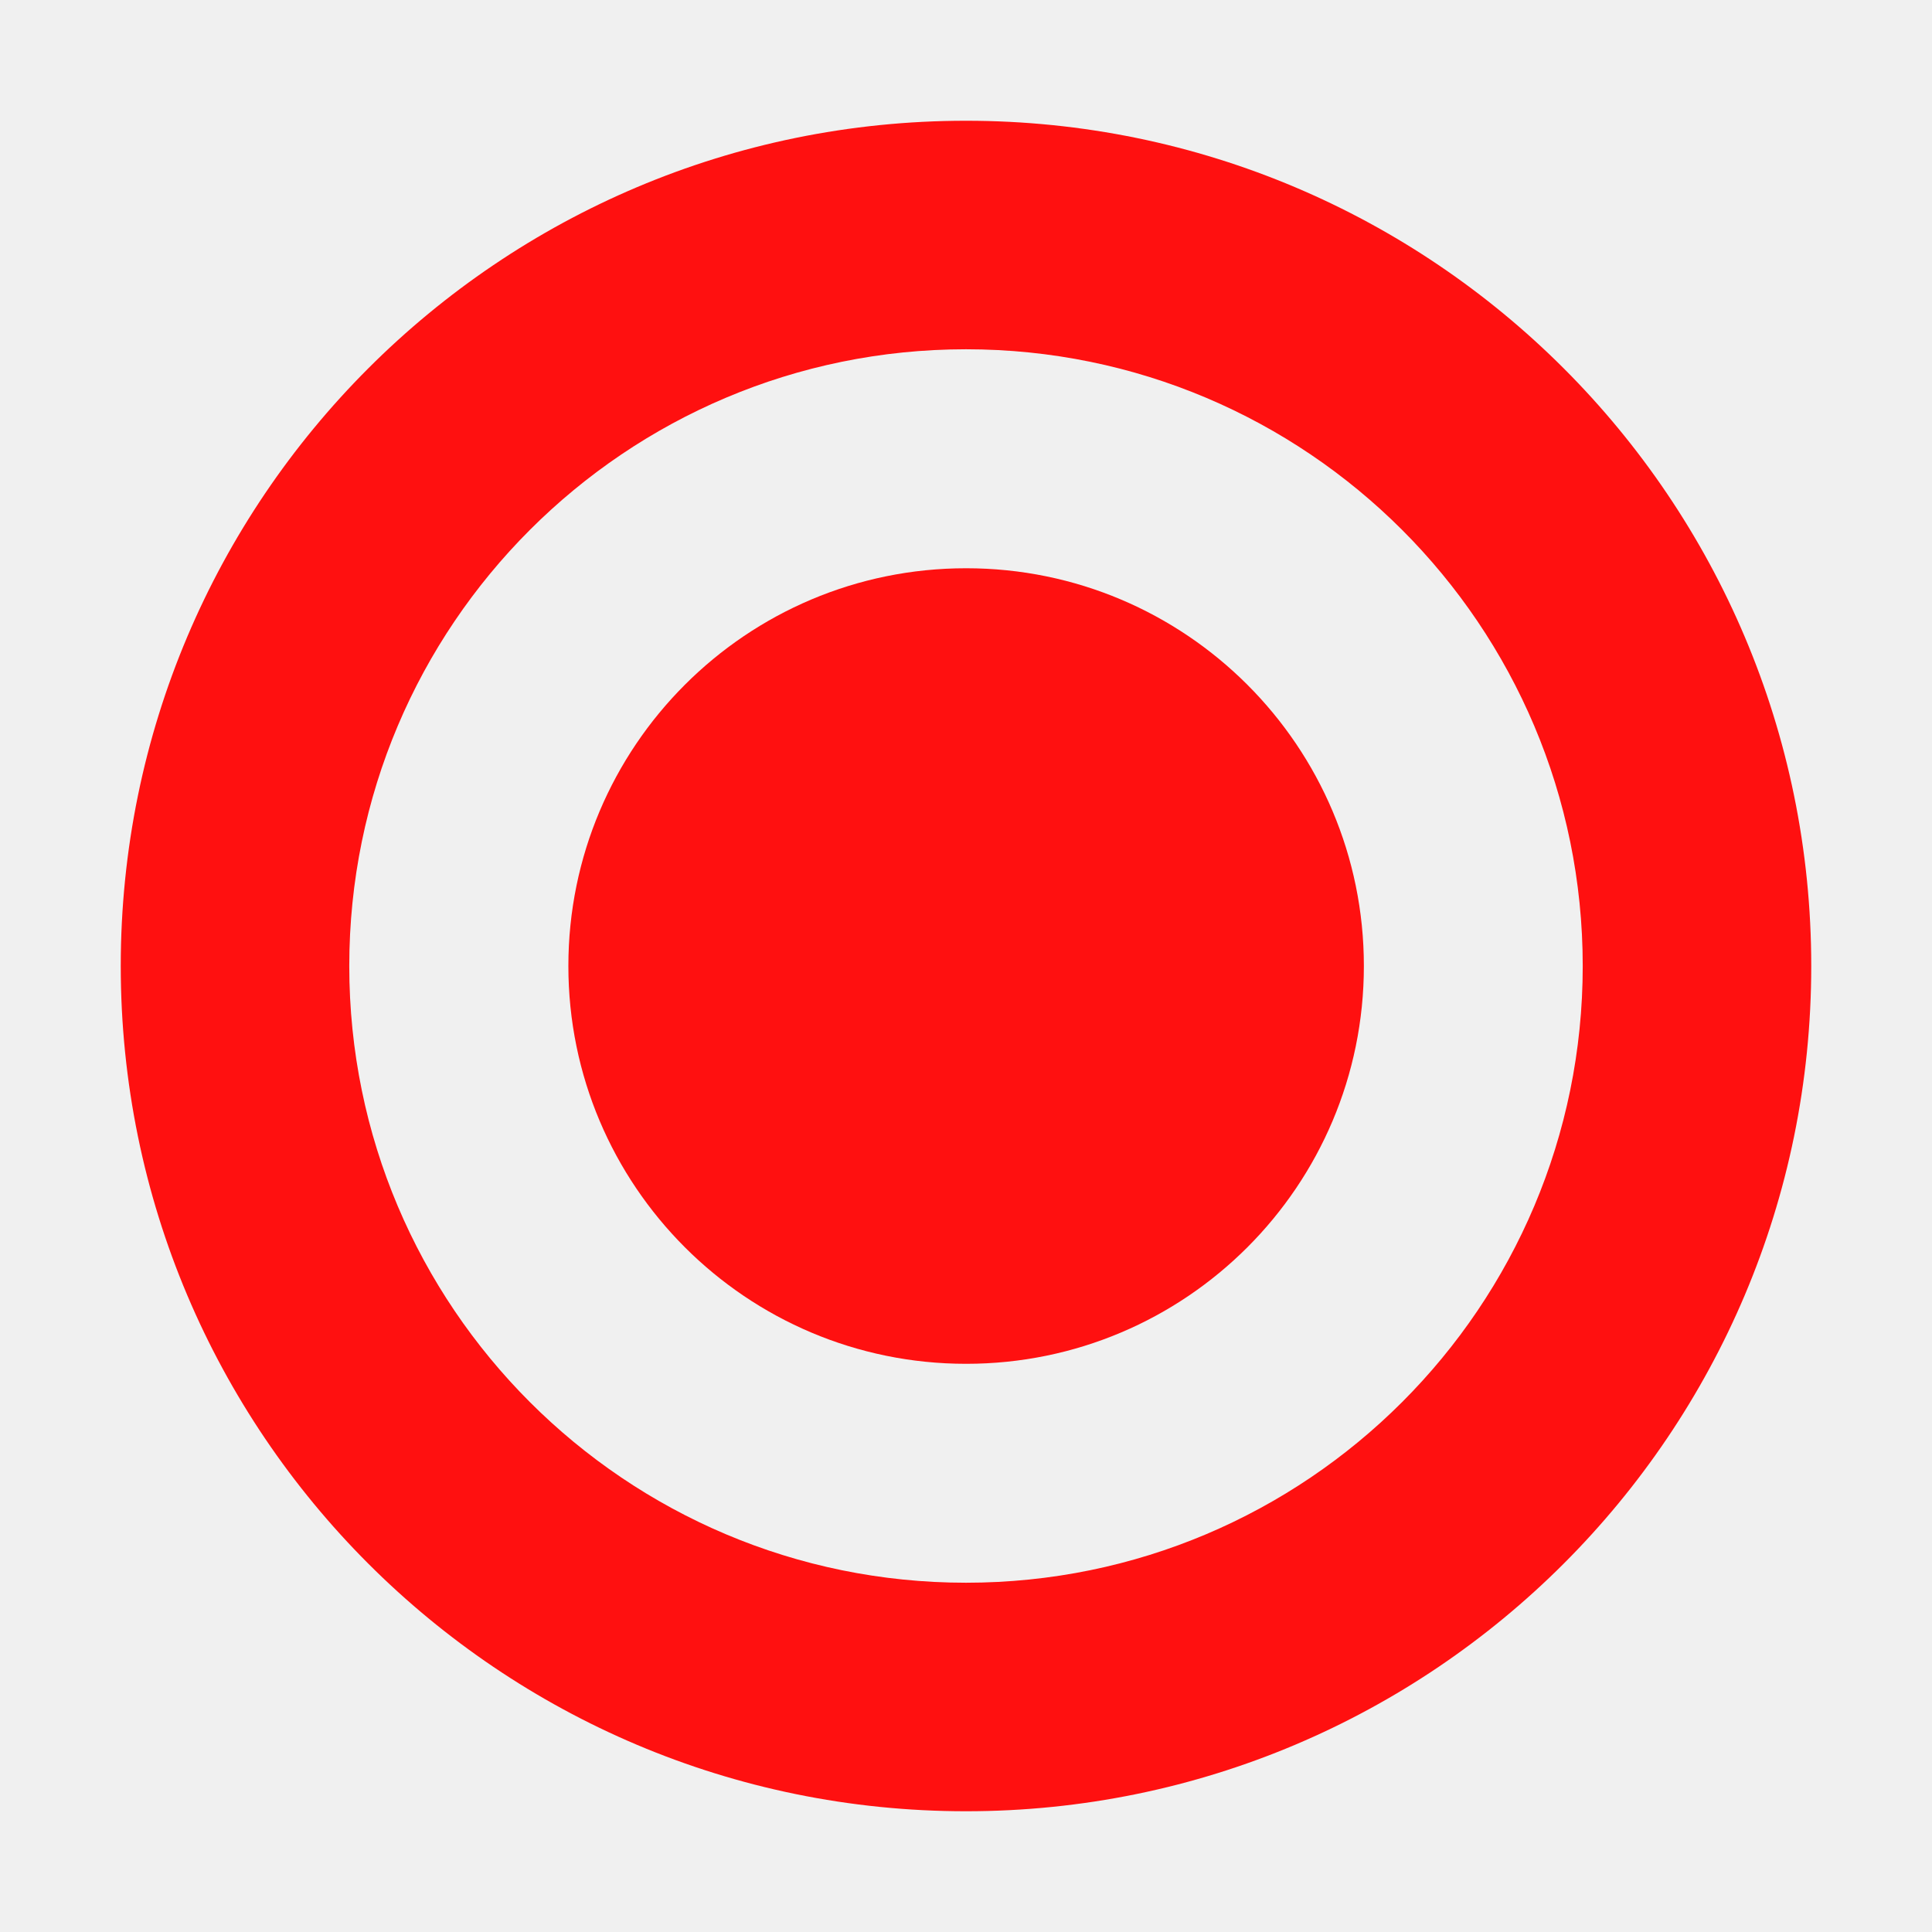
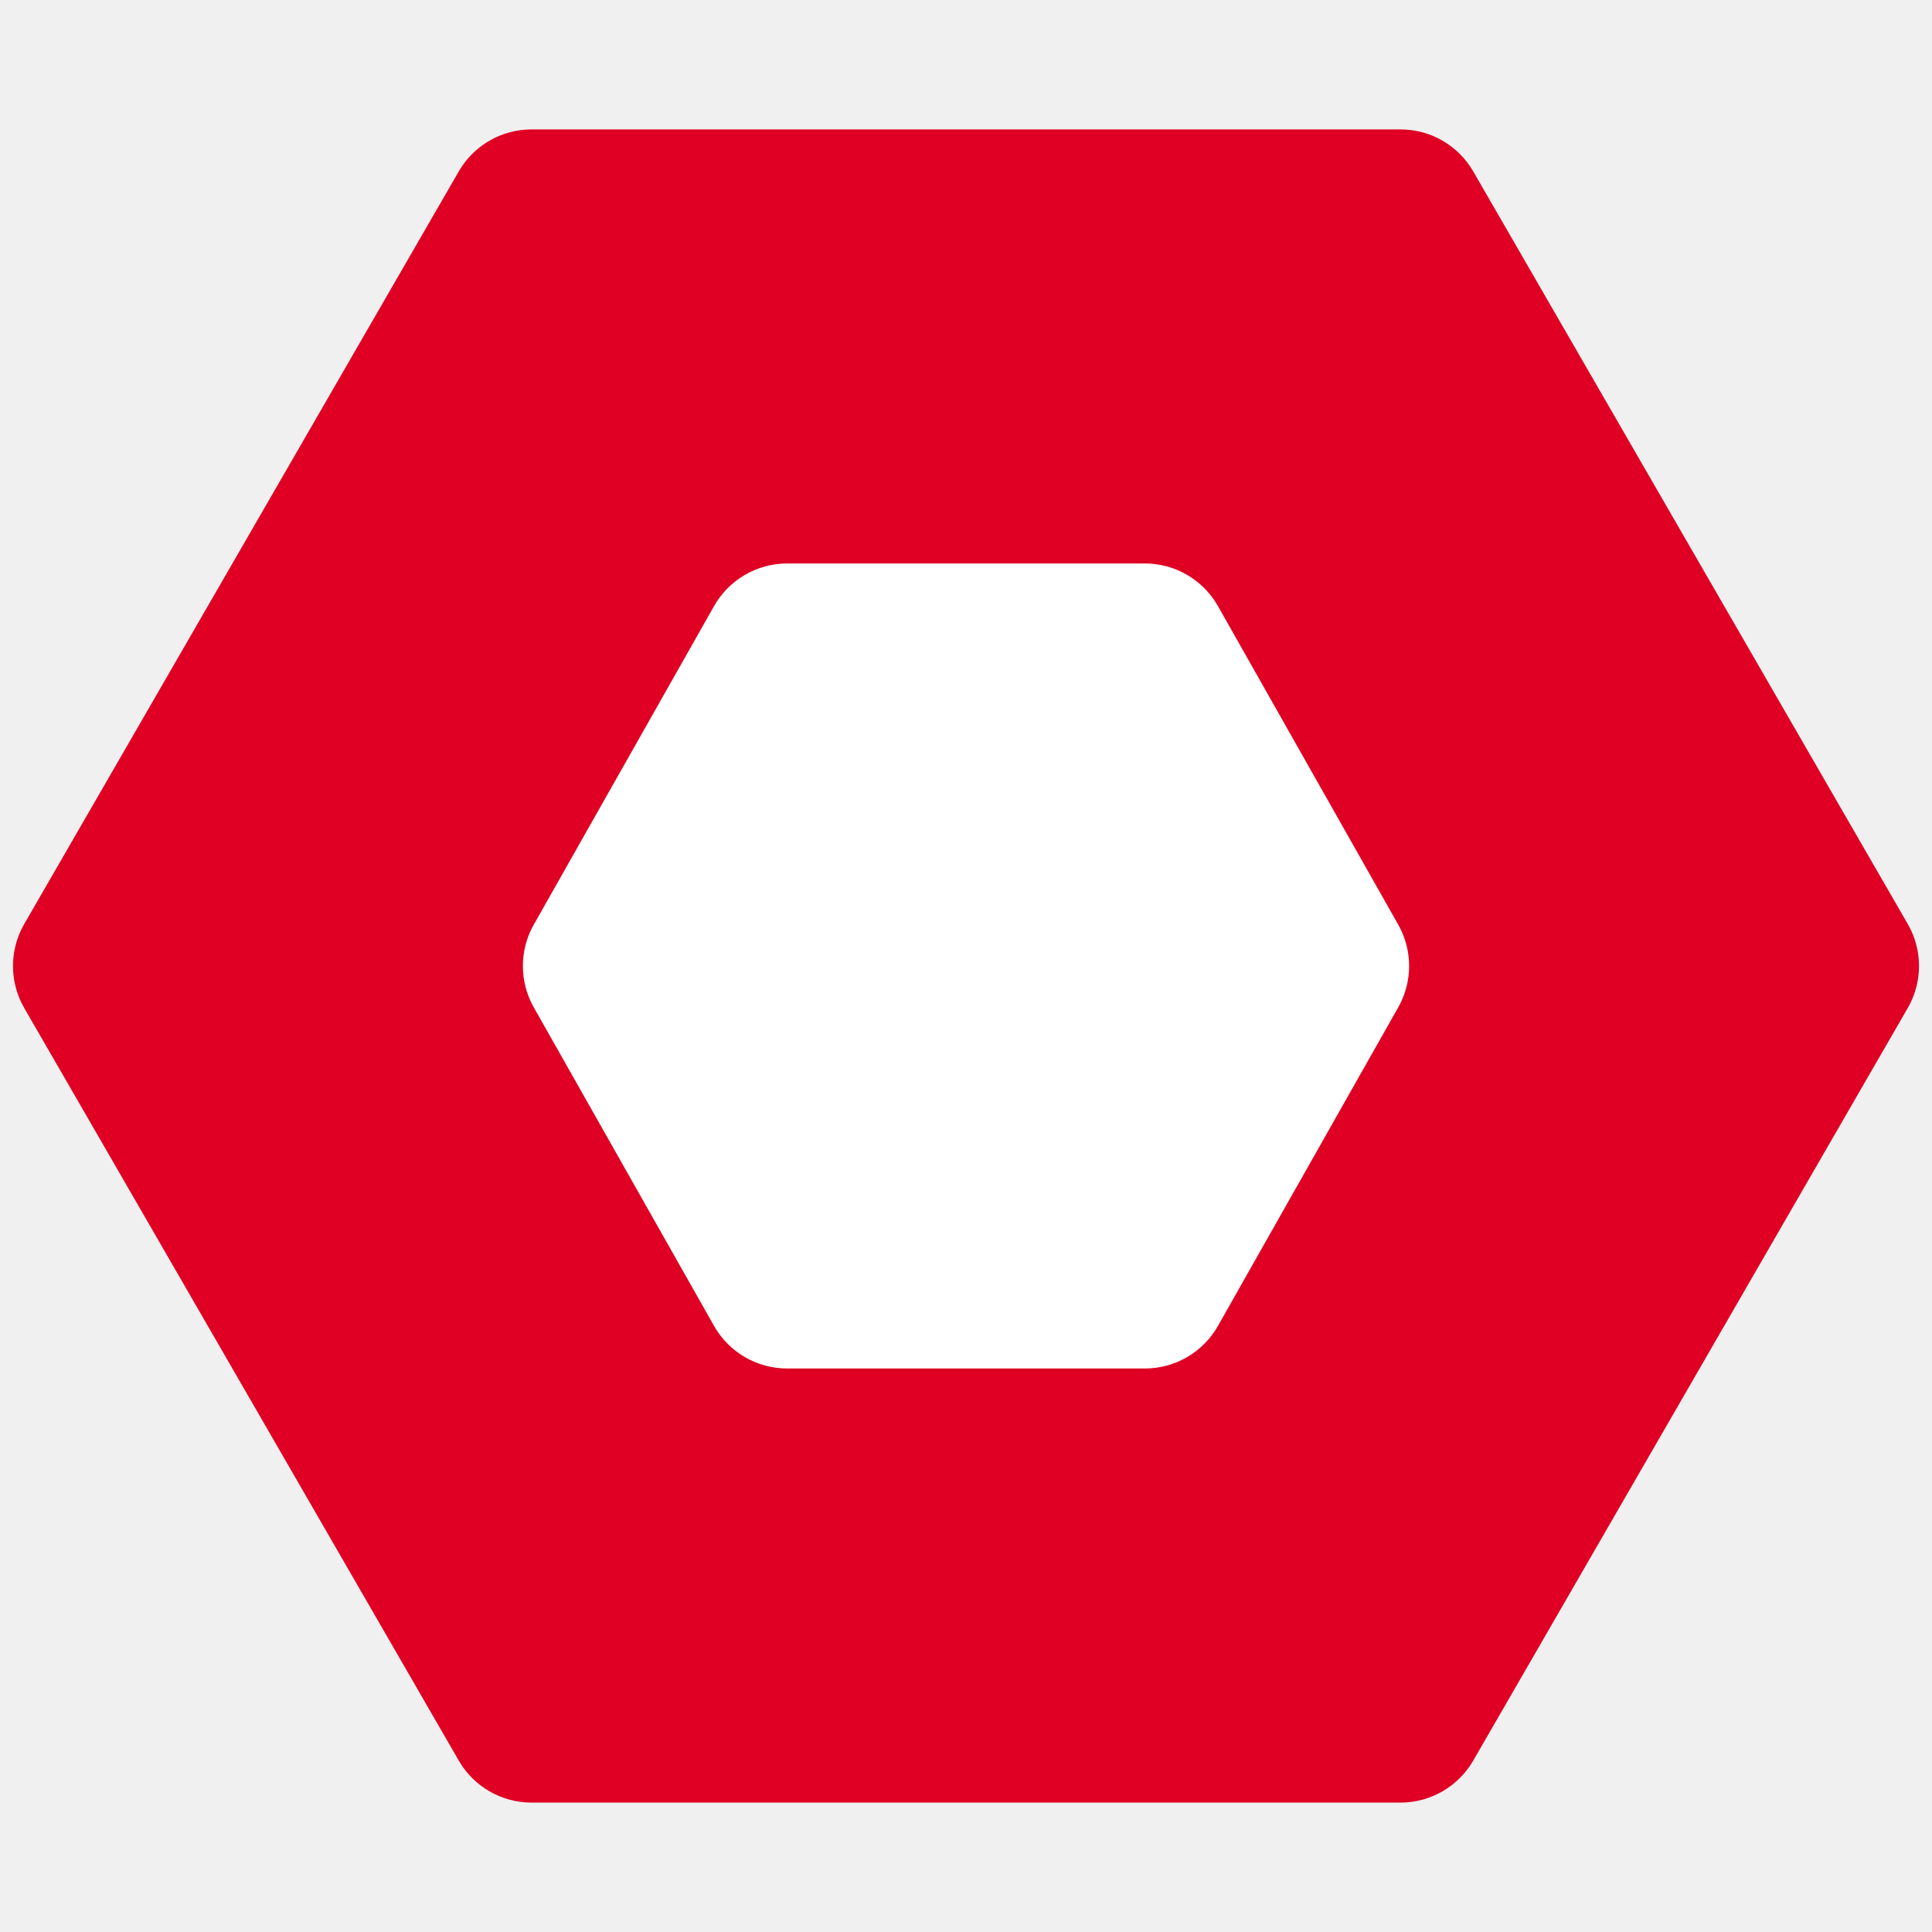
- <svg xmlns="http://www.w3.org/2000/svg" version="1.1" width="32" height="32">
-   <svg width="32" height="32" viewBox="0 0 32 32" fill="none">
-     <path fill-rule="evenodd" clip-rule="evenodd" d="M16 26.215C21.642 26.215 26.215 21.642 26.215 16C26.215 10.358 21.642 5.785 16 5.785C10.358 5.785 5.785 10.358 5.785 16C5.785 21.642 10.358 26.215 16 26.215ZM16 30C23.732 30 30 23.732 30 16C30 8.268 23.732 2 16 2C8.268 2 2 8.268 2 16C2 23.732 8.268 30 16 30Z" fill="#FF1010" />
-     <path d="M22.59 16C22.59 19.639 19.641 22.589 16.002 22.589C12.364 22.589 9.414 19.639 9.414 16C9.414 12.362 12.364 9.412 16.002 9.412C19.641 9.412 22.59 12.362 22.59 16Z" fill="#FF1010" />
-   </svg>
-   <style>@media (prefers-color-scheme: light) { :root { filter: none; } }
- @media (prefers-color-scheme: dark) { :root { filter: none; } }
- </style>
+ <svg xmlns="http://www.w3.org/2000/svg" version="1.1" width="1000" height="1000">
+   <style>
+     #light-icon {
+       display: inline;
+     }
+     #dark-icon {
+       display: none;
+     }
+ 
+     @media (prefers-color-scheme: dark) {
+       #light-icon {
+         display: none;
+       }
+       #dark-icon {
+         display: inline;
+       }
+     }
+   </style>
+   <g id="light-icon">
+     <svg version="1.1" width="1000" height="1000">
+       <g>
+         <g transform="matrix(21.73913,0,0,21.73913,0,0)">
+           <svg version="1.1" width="46" height="46">
+             <svg width="46" height="46" viewBox="0 0 46 46" fill="none">
+               <path d="M0.577 24C0.22 23.381 0.22 22.619 0.577 22L10.923 4.081C11.28 3.463 11.94 3.081 12.655 3.081L33.345 3.081C34.06 3.081 34.72 3.463 35.077 4.081L45.423 22C45.78 22.619 45.78 23.381 45.423 24L35.077 41.919C34.72 42.537 34.06 42.919 33.345 42.919L12.655 42.919C11.94 42.919 11.28 42.537 10.923 41.919L0.577 24Z" fill="#DF0024" />
+               <path d="M12.709 23.985C12.363 23.374 12.363 22.626 12.709 22.015L17.001 14.431C17.356 13.804 18.021 13.416 18.742 13.416L27.258 13.416C27.979 13.416 28.644 13.804 28.999 14.431L33.291 22.015C33.637 22.626 33.637 23.374 33.291 23.985L28.999 31.569C28.644 32.196 27.979 32.583 27.258 32.583L18.742 32.583C18.021 32.583 17.356 32.196 17.001 31.569L12.709 23.985Z" fill="white" />
+             </svg>
+           </svg>
+         </g>
+       </g>
+     </svg>
+   </g>
+   <g id="dark-icon">
+     <svg version="1.1" width="1000" height="1000">
+       <g>
+         <g transform="matrix(21.73913,0,0,21.73913,0,65.21739)">
+           <svg version="1.1" width="46" height="40">
+             <svg width="46" height="40" viewBox="0 0 46 40" fill="none">
+               <path d="M33.345 0.081C34.06 0.081 34.721 0.462 35.078 1.081L45.422 19C45.78 19.619 45.78 20.381 45.422 21L35.078 38.919C34.721 39.538 34.06 39.919 33.345 39.919H12.655C11.941 39.919 11.28 39.538 10.922 38.919L0.578 21C0.221 20.381 0.221 19.619 0.578 19L10.922 1.081C11.28 0.462 11.941 0.081 12.655 0.081H33.345ZM18.742 10.416C18.021 10.416 17.356 10.805 17.001 11.432L12.709 19.015C12.363 19.626 12.363 20.374 12.709 20.985L17.001 28.568C17.356 29.195 18.021 29.583 18.742 29.583H27.259C27.979 29.583 28.644 29.195 28.999 28.568L33.292 20.985C33.638 20.374 33.638 19.626 33.292 19.015L28.999 11.432C28.644 10.805 27.979 10.416 27.259 10.416H18.742Z" fill="#DF0024" />
+             </svg>
+           </svg>
+         </g>
+       </g>
+     </svg>
+   </g>
</svg>
